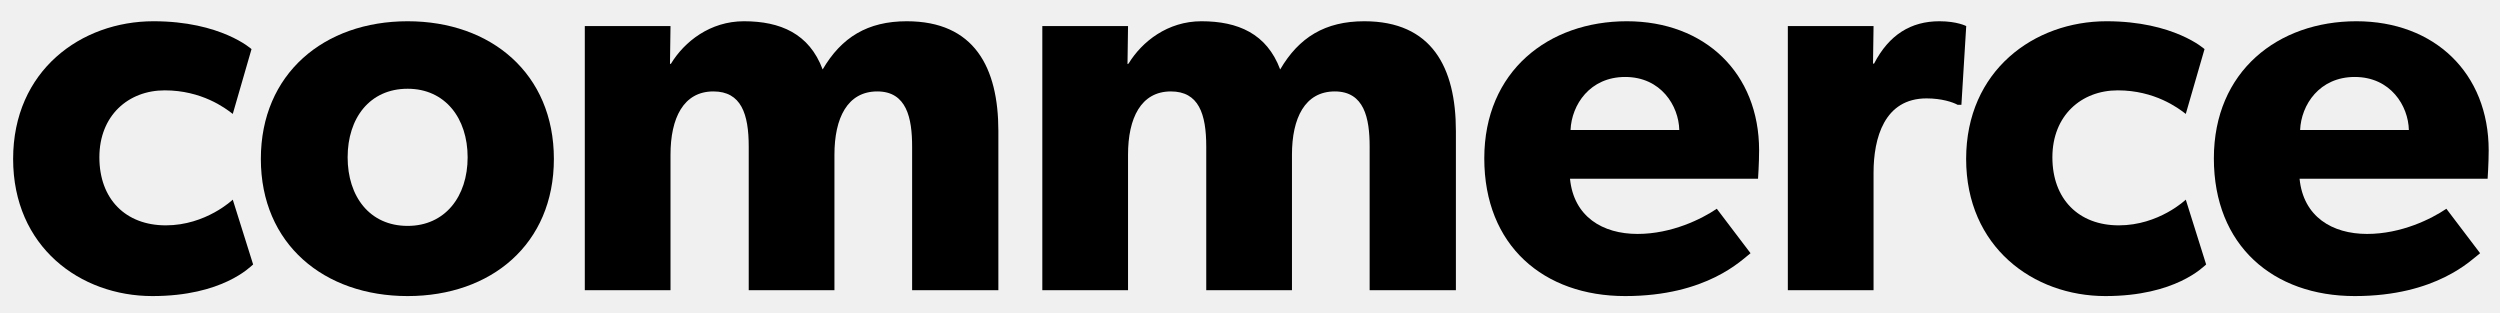
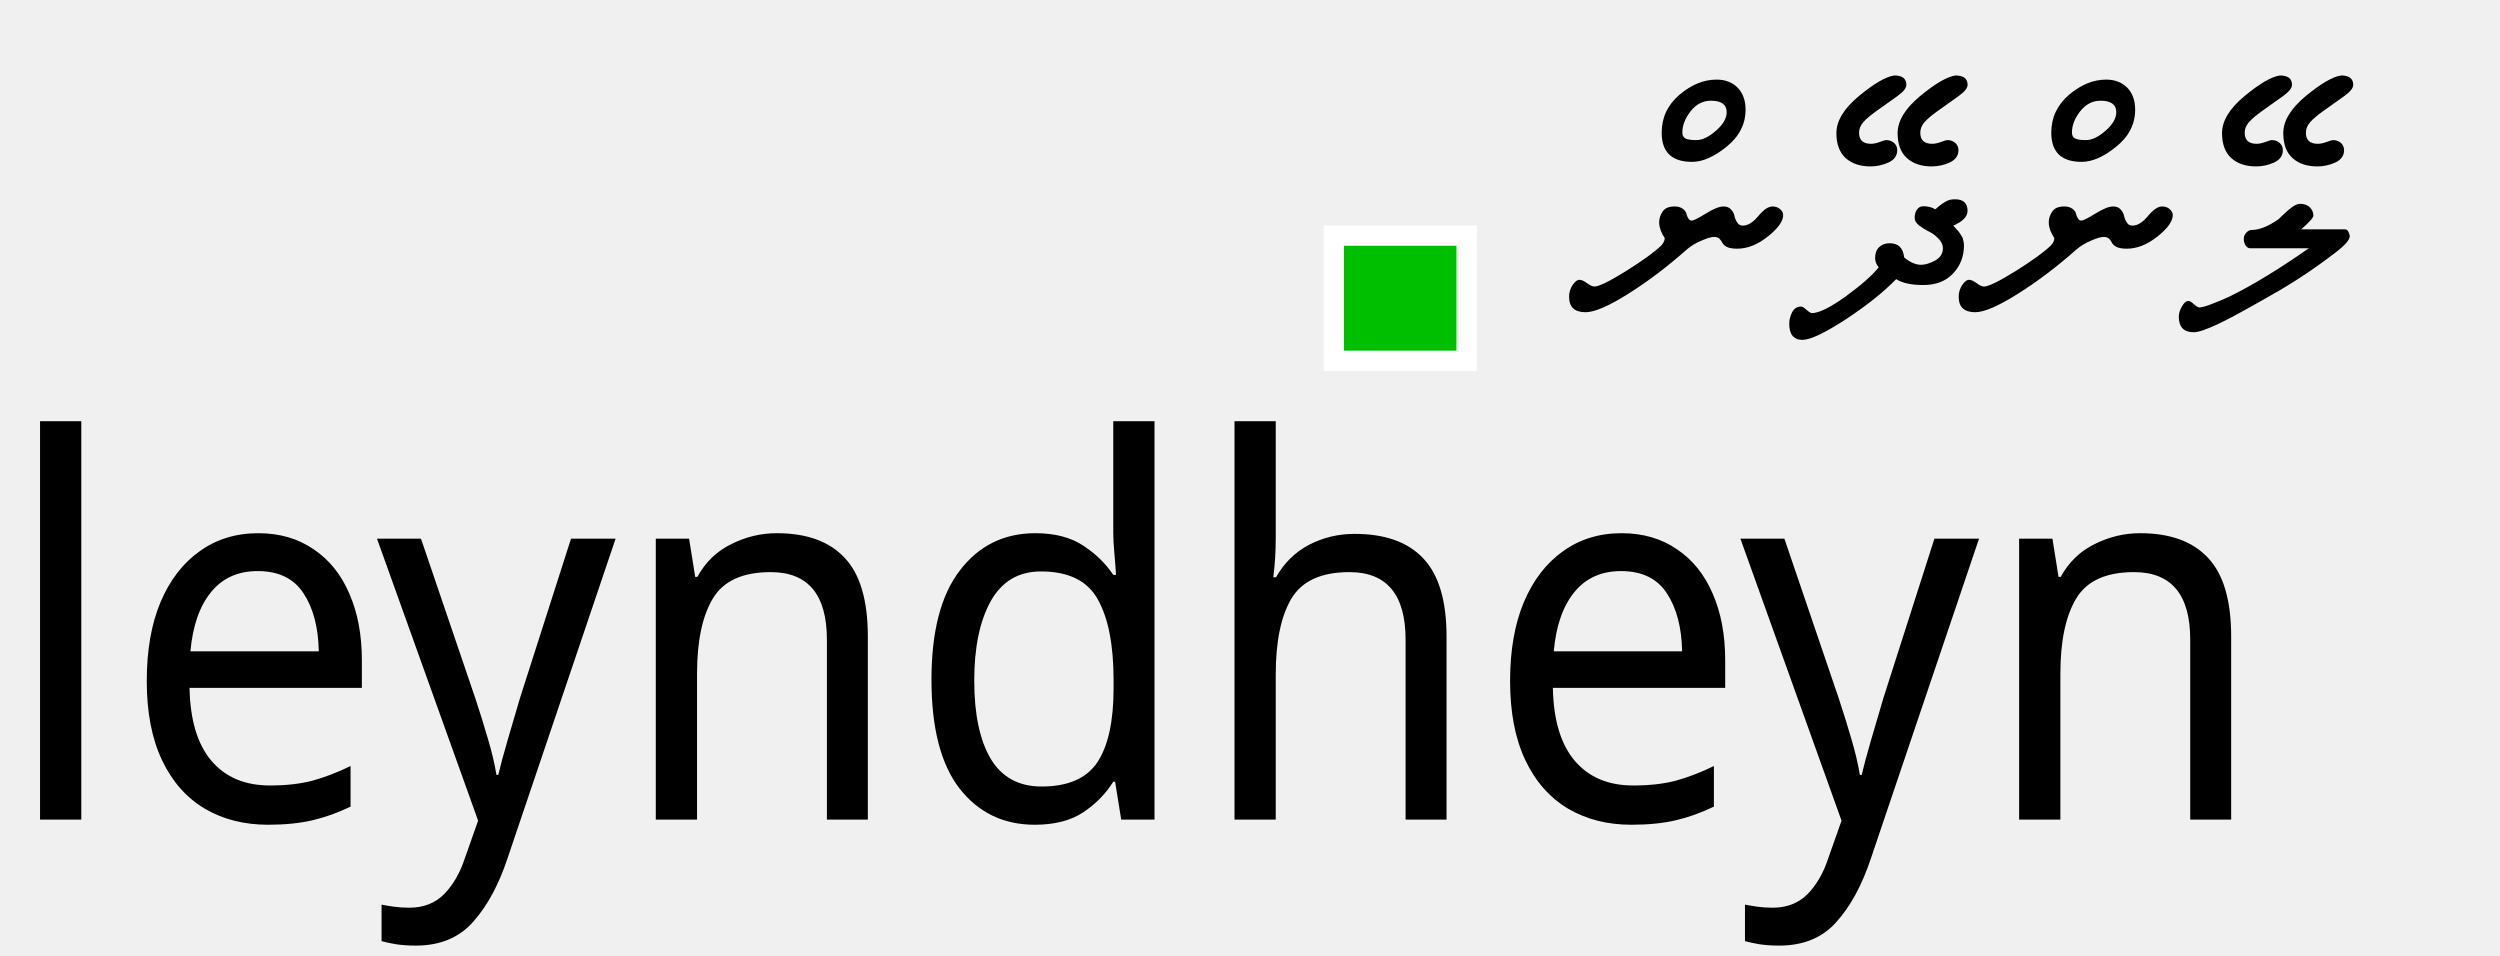
- <svg xmlns="http://www.w3.org/2000/svg" width="112" height="14" fill="none" viewBox="0 0 112 14">
-   <path fill="#000" d="M11.34 11.848L10.428 8.944C10.428 8.944 9.228 10.096 7.428 10.096C5.628 10.096 4.452 8.92 4.452 7.048C4.452 5.176 5.748 4.048 7.38 4.048C9.036 4.048 10.092 4.84 10.428 5.104L11.268 2.2C11.268 2.2 9.9 0.952 6.876 0.952C3.636 0.952 0.588 3.16 0.588 7.12C0.588 11.056 3.588 13.264 6.828 13.264C9.972 13.264 11.22 11.944 11.34 11.848Z" />
-   <path fill="#000" d="M24.814 7.12C24.814 3.304 22.006 0.952 18.262 0.952C14.518 0.952 11.686 3.304 11.686 7.12C11.686 10.936 14.518 13.264 18.262 13.264C22.006 13.264 24.814 10.936 24.814 7.12ZM20.95 7.048C20.95 8.8 19.942 10.12 18.262 10.12C16.558 10.12 15.574 8.8 15.574 7.048C15.574 5.296 16.558 3.976 18.262 3.976C19.942 3.976 20.95 5.296 20.95 7.048Z" />
-   <path fill="#000" d="M44.727 13V5.872C44.727 3.016 43.647 0.952 40.623 0.952C38.871 0.952 37.695 1.672 36.855 3.112C36.255 1.504 34.959 0.952 33.327 0.952C31.815 0.952 30.663 1.864 30.063 2.848L30.015 2.872L30.039 1.168H26.199V13H30.039V6.928C30.039 5.296 30.615 4.096 31.959 4.096C33.207 4.096 33.543 5.104 33.543 6.568V13H37.383V6.928C37.383 5.296 37.959 4.096 39.303 4.096C40.623 4.096 40.863 5.296 40.863 6.568V13H44.727Z" />
-   <path fill="#000" d="M65.224 13V5.872C65.224 3.016 64.144 0.952 61.12 0.952C59.368 0.952 58.192 1.672 57.352 3.112C56.752 1.504 55.456 0.952 53.824 0.952C52.312 0.952 51.16 1.864 50.56 2.848L50.512 2.872L50.536 1.168H46.696V13H50.536V6.928C50.536 5.296 51.112 4.096 52.456 4.096C53.704 4.096 54.04 5.104 54.04 6.568V13H57.88V6.928C57.88 5.296 58.456 4.096 59.8 4.096C61.12 4.096 61.36 5.296 61.36 6.568V13H65.224Z" />
-   <path fill="#000" d="M78.808 6.736C78.808 3.28 76.384 0.952 72.88 0.952C69.376 0.952 66.496 3.184 66.496 7.096C66.496 11.008 69.16 13.264 72.808 13.264C76.48 13.264 78.04 11.632 78.424 11.344L76.912 9.352C76.24 9.808 74.896 10.48 73.36 10.48C71.8 10.48 70.504 9.712 70.336 8.008H78.76C78.76 8.008 78.808 7.312 78.808 6.736ZM75.232 5.824H70.36C70.408 4.696 71.224 3.448 72.808 3.448C74.416 3.448 75.208 4.744 75.232 5.824Z" />
-   <path fill="#000" d="M88.087 1.168C88.087 1.168 87.679 0.952 86.887 0.952C85.615 0.952 84.631 1.552 83.959 2.848H83.911L83.935 1.168H80.095V13H83.935V7.744C83.935 6.184 84.415 4.408 86.311 4.408C86.983 4.408 87.487 4.576 87.703 4.696H87.871L88.087 1.168Z" />
-   <path fill="#000" d="M98.835 11.848L97.923 8.944C97.923 8.944 96.723 10.096 94.923 10.096C93.123 10.096 91.947 8.92 91.947 7.048C91.947 5.176 93.243 4.048 94.875 4.048C96.531 4.048 97.587 4.84 97.923 5.104L98.763 2.2C98.763 2.2 97.395 0.952 94.371 0.952C91.131 0.952 88.083 3.16 88.083 7.12C88.083 11.056 91.083 13.264 94.323 13.264C97.467 13.264 98.715 11.944 98.835 11.848Z" />
-   <path fill="#000" d="M111.493 6.736C111.493 3.28 109.069 0.952 105.565 0.952C102.061 0.952 99.181 3.184 99.181 7.096C99.181 11.008 101.845 13.264 105.493 13.264C109.165 13.264 110.725 11.632 111.109 11.344L109.597 9.352C108.925 9.808 107.581 10.48 106.045 10.48C104.485 10.48 103.189 9.712 103.021 8.008H111.445C111.445 8.008 111.493 7.312 111.493 6.736ZM107.917 5.824H103.045C103.093 4.696 103.909 3.448 105.493 3.448C107.101 3.448 107.893 4.744 107.917 5.824Z" />
+ <svg xmlns="http://www.w3.org/2000/svg" width="123" height="47">
+   <g>
+     <g id="svg_4">
+       <text font-style="normal" font-weight="normal" transform="matrix(0.625918, 0, 0, 0.685196, 370.371, 68.0786)" xml:space="preserve" text-anchor="start" font-family="'Calistoga'" font-size="24" id="svg_1" y="-75.185" x="-468.386" stroke-width="0" stroke="#000" fill="#000000">ލޭންދޭން</text>
+       <text font-style="normal" font-weight="normal" transform="matrix(0.962095, 0, 0, 1.07497, 179.473, -86.395)" xml:space="preserve" text-anchor="start" font-family="'Montserrat Light'" font-size="24" id="svg_2" y="117.882" x="-186.544" stroke-width="0" stroke="#000" fill="#000000">leyndheyn</text>
+       <rect id="svg_3" height="6.162" width="6.533" y="11.59" x="65.624" stroke="#ffffff" fill="#00bf00" />
+     </g>
+   </g>
</svg>
